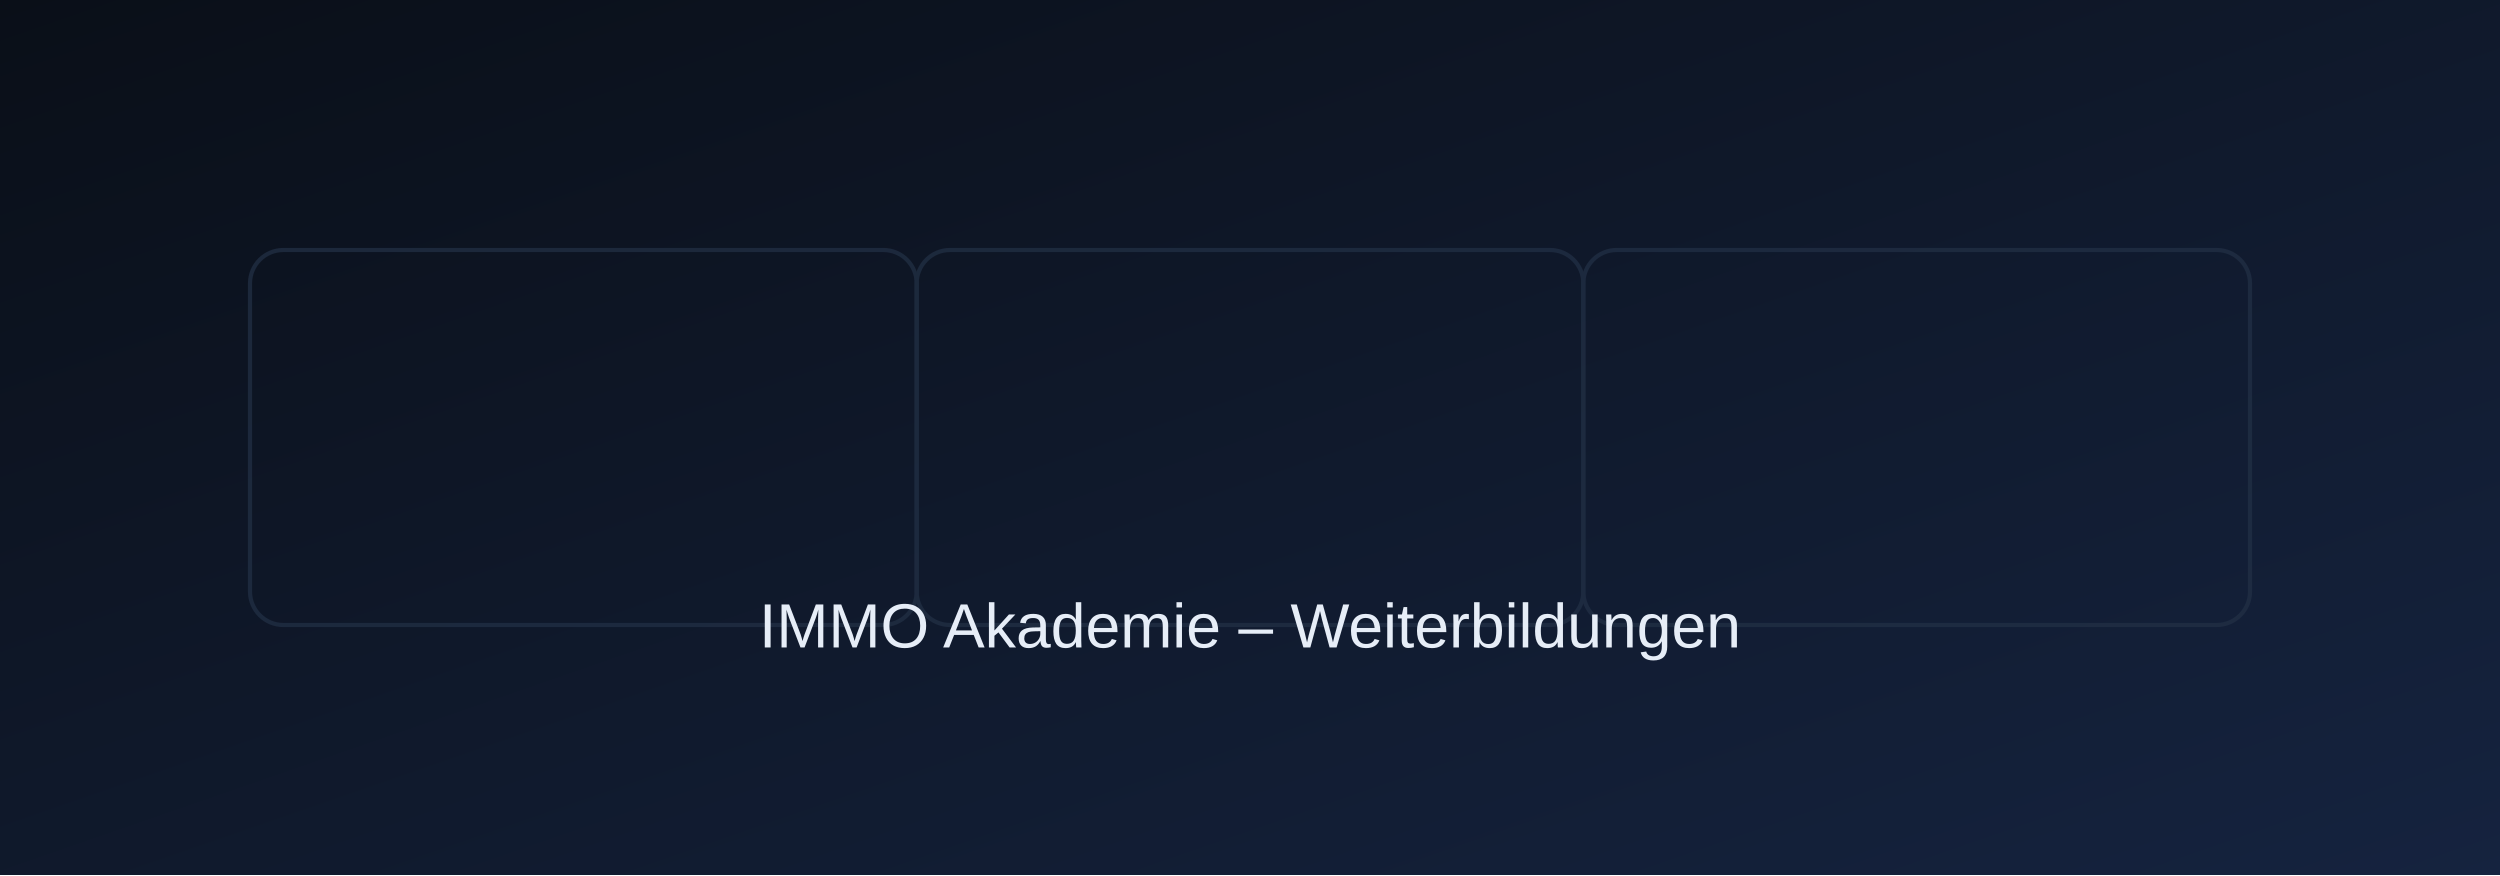
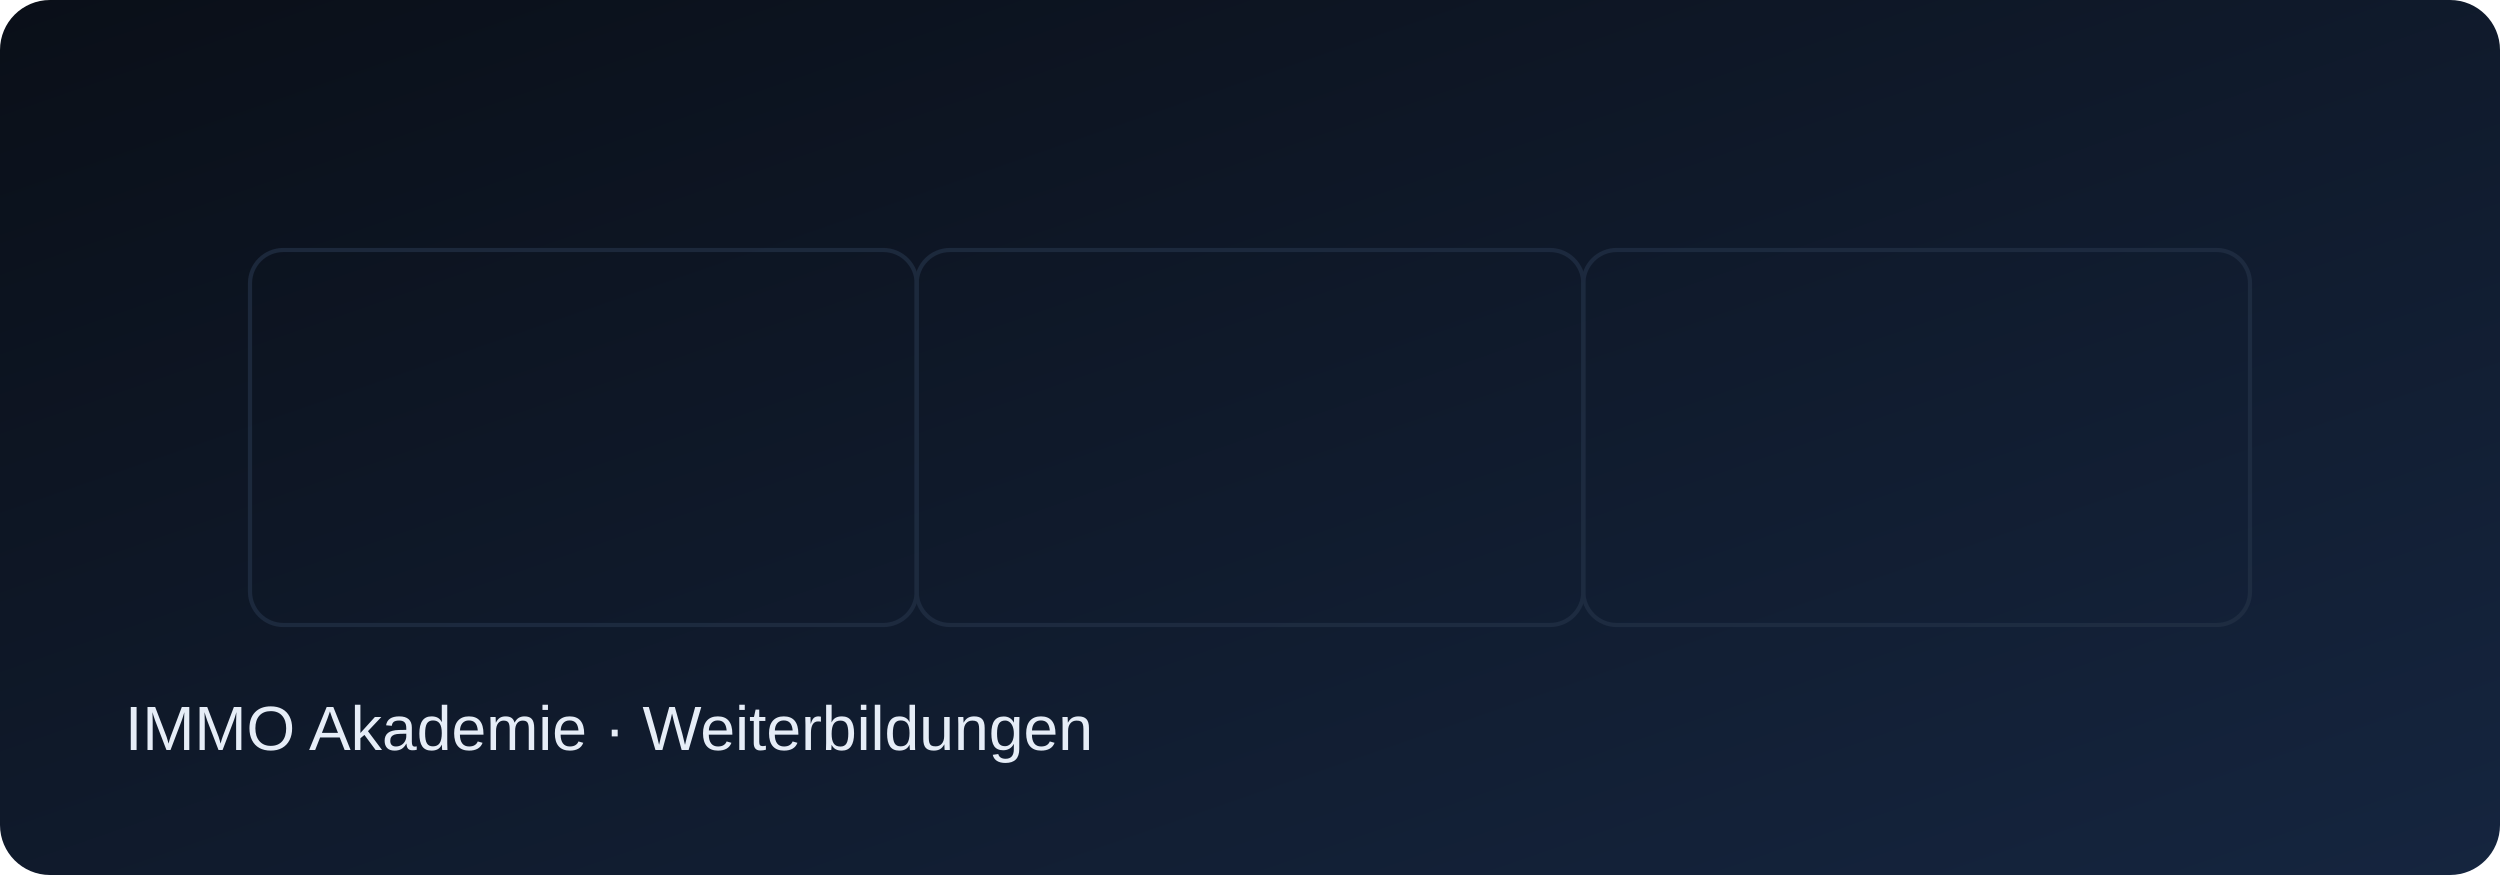
<svg xmlns="http://www.w3.org/2000/svg" viewBox="0 0 1200 420">
  <defs>
    <linearGradient id="g" x1="0" y1="0" x2="1" y2="1">
      <stop offset="0" stop-color="#0a0f18" />
-       <stop offset="1" stop-color="#15233f" />
+       <stop offset="1" stop-color="#15253f" />
    </linearGradient>
  </defs>
-   <rect width="1200" height="420" fill="url(#g)" />
+   <rect width="1200" height="420" rx="24" fill="url(#g)" />
  <g fill="none" stroke="#223046" stroke-width="2" opacity=".7">
    <rect x="120" y="120" width="320" height="180" rx="16" />
    <rect x="440" y="120" width="320" height="180" rx="16" />
    <rect x="760" y="120" width="320" height="180" rx="16" />
  </g>
-   <text x="50%" y="74%" fill="#e6edf7" font-size="30" text-anchor="middle" font-family="Arial,Helvetica,sans-serif">IMMO Akademie – Weiterbildungen</text>
+   <text x="60" y="360" fill="#e6edf7" font-size="30" font-family="Arial,Helvetica,sans-serif">IMMO Akademie · Weiterbildungen</text>
</svg>
